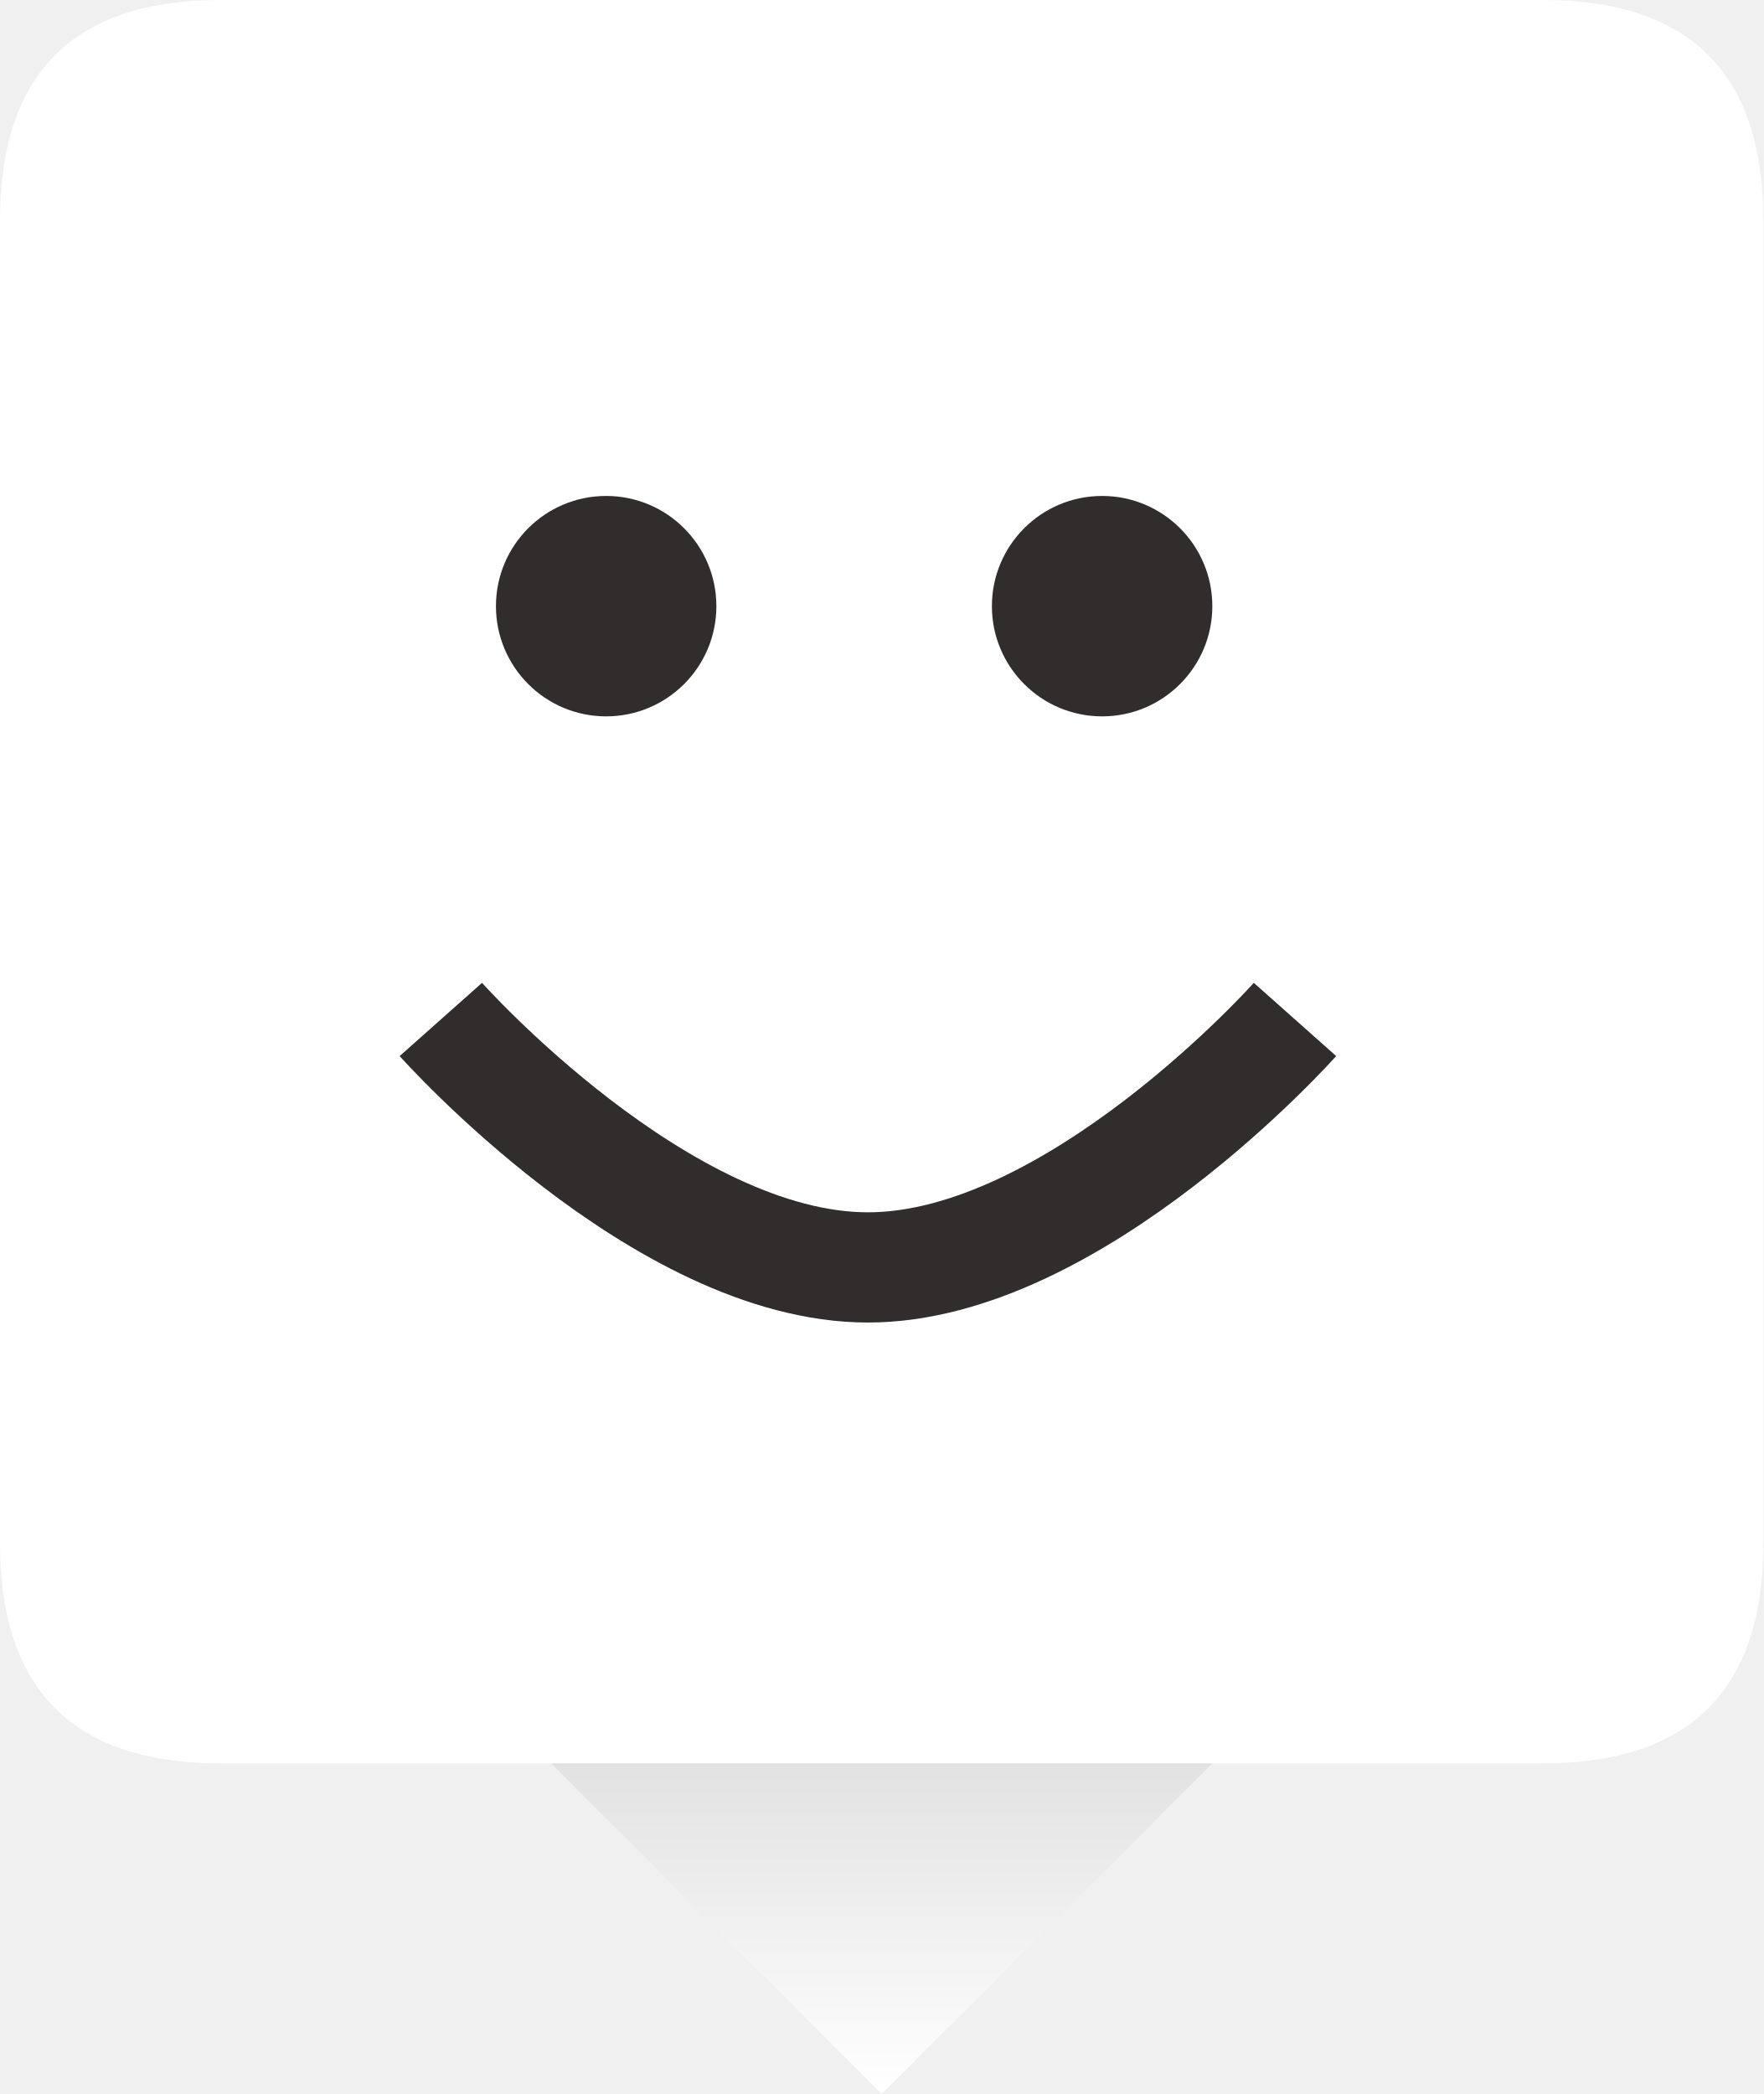
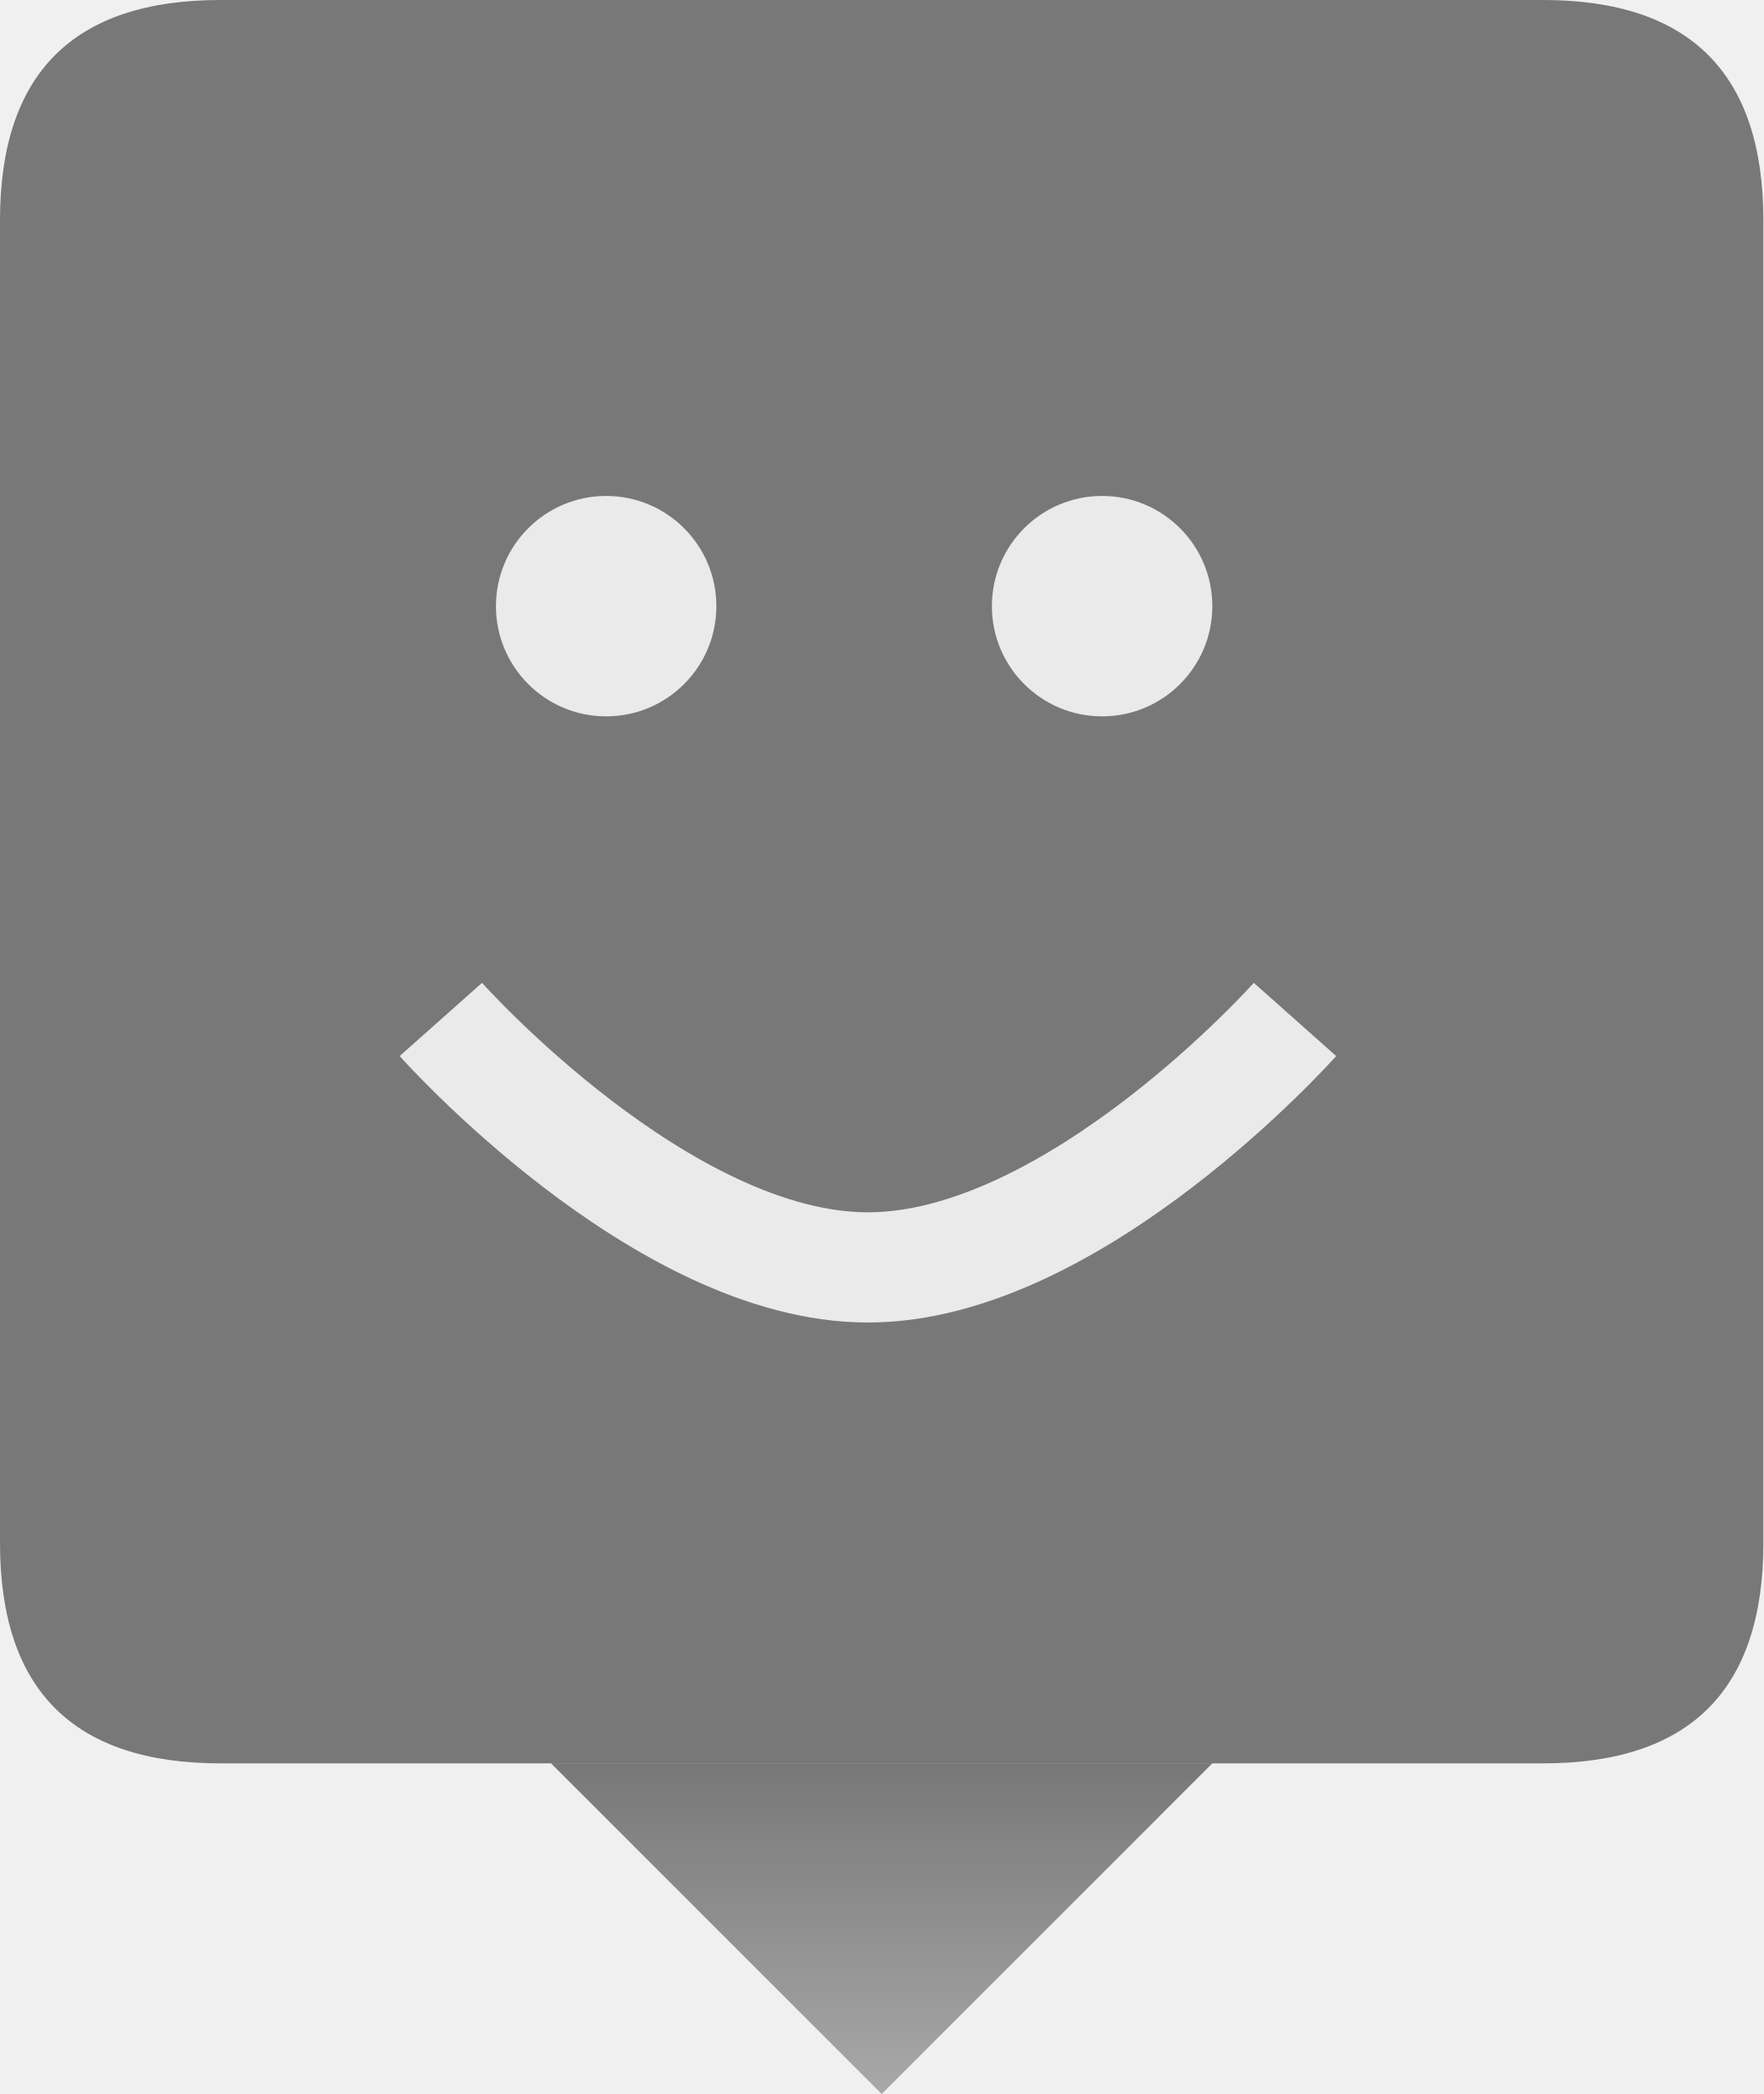
<svg xmlns="http://www.w3.org/2000/svg" width="32" height="38" viewBox="0 0 32 38" fill="none">
-   <path d="M4 0H28C30.667 0 32 1.333 32 4V28C32 30.667 30.667 32 28 32H4C1.333 32 0 30.667 0 28V4C0 1.333 1.333 0 4 0Z" fill="white" />
-   <path d="M22 32L16 38L10 32H22Z" fill="url(#paint0_linear_155_292)" />
-   <path d="M8 18.5C8 18.5 12 23 15.75 23C19.5 23 23.5 18.5 23.5 18.5" stroke-width="2" stroke="#312D2D" />
-   <circle cx="20" cy="11" r="2" fill="#312D2D" />
-   <circle cx="11" cy="11" r="2" fill="#312D2D" />
+   <path d="M4 0H28C30.667 0 32 1.333 32 4V28C32 30.667 30.667 32 28 32H4C1.333 32 0 30.667 0 28V4C0 1.333 1.333 0 4 0Z" fill="black" fill-opacity="0.5" />
+   <path d="M22 32L16 38L10 32H22Z" fill="url(#paint0_linear_158_127)" />
+   <path d="M8 18.5C8 18.5 12 23 15.75 23C19.5 23 23.5 18.5 23.5 18.5" stroke-width="2" stroke="#EAEAEA" />
+   <circle cx="20" cy="11" r="2" fill="#EAEAEA" />
+   <circle cx="11" cy="11" r="2" fill="#EAEAEA" />
  <defs>
-     <linearGradient id="paint0_linear_155_292" x1="16" y1="38" x2="16" y2="32" gradientUnits="userSpaceOnUse">
-       <stop stop-color="white" />
-       <stop offset="1" stop-color="#E2E2E2" />
+     <linearGradient id="paint0_linear_158_127" x1="16" y1="38" x2="16" y2="32" gradientUnits="userSpaceOnUse">
+       <stop stop-opacity="0.3" />
+       <stop offset="1" stop-opacity="0.5" />
    </linearGradient>
  </defs>
</svg>
